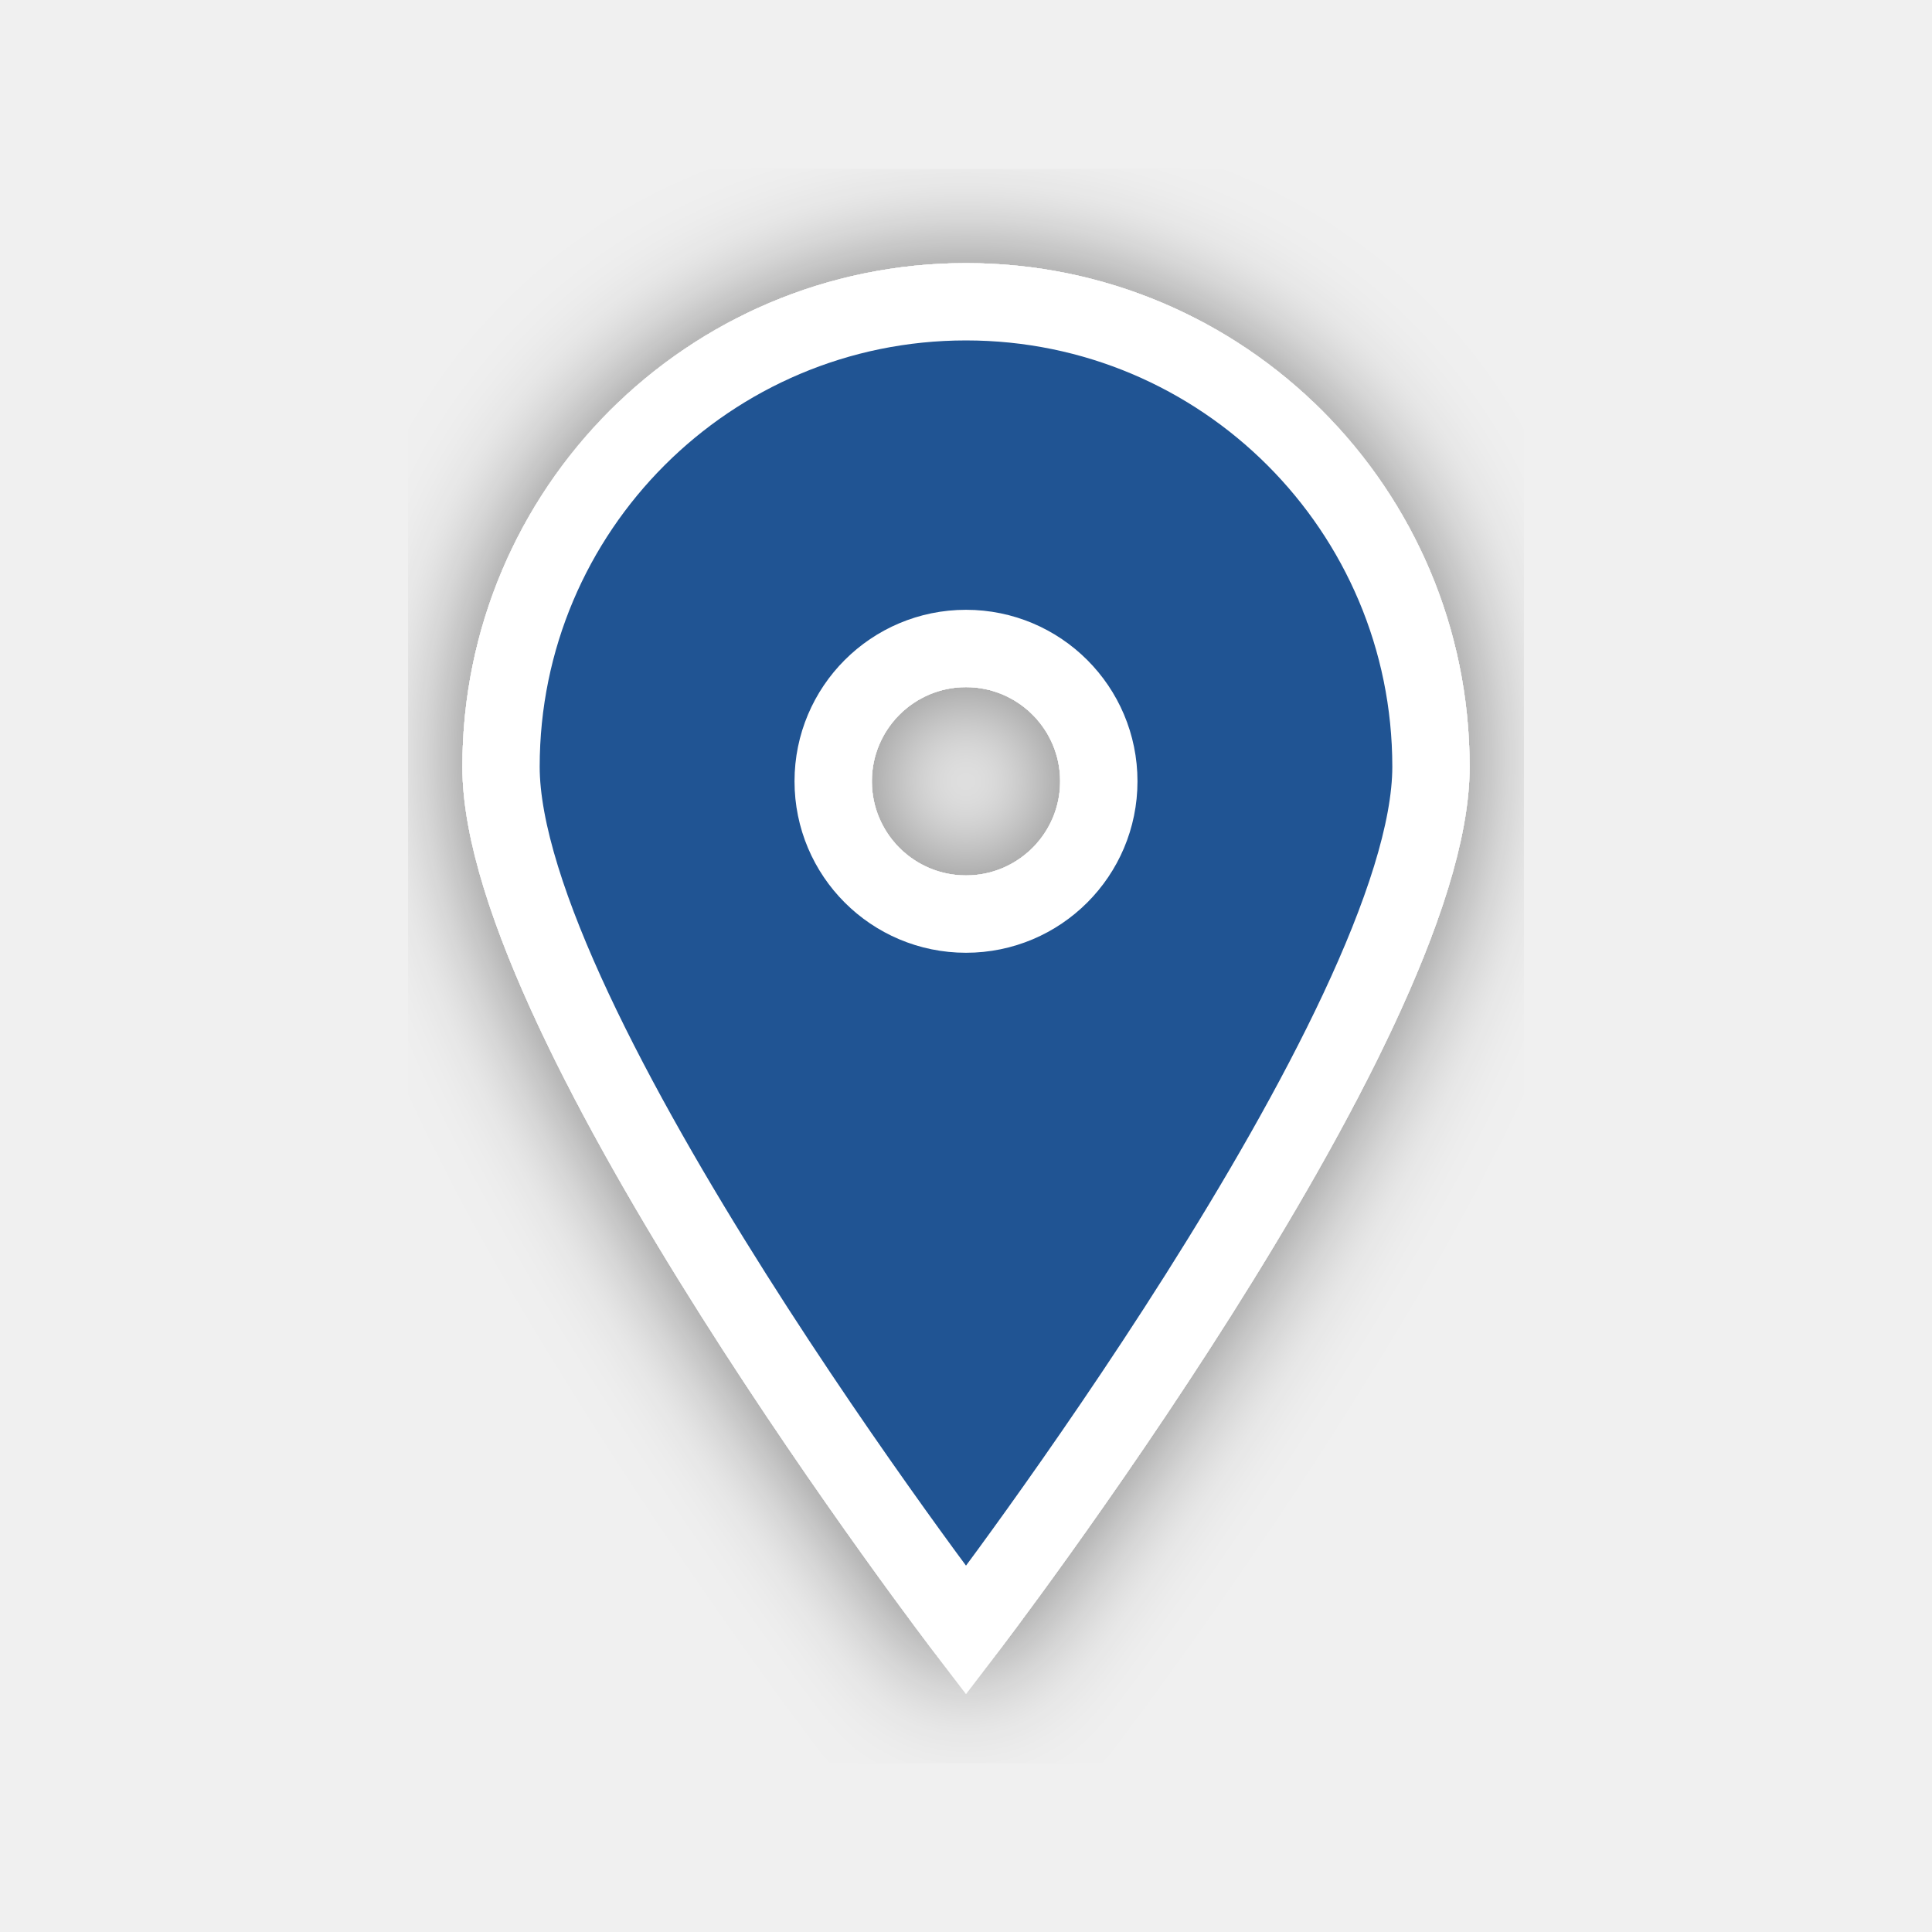
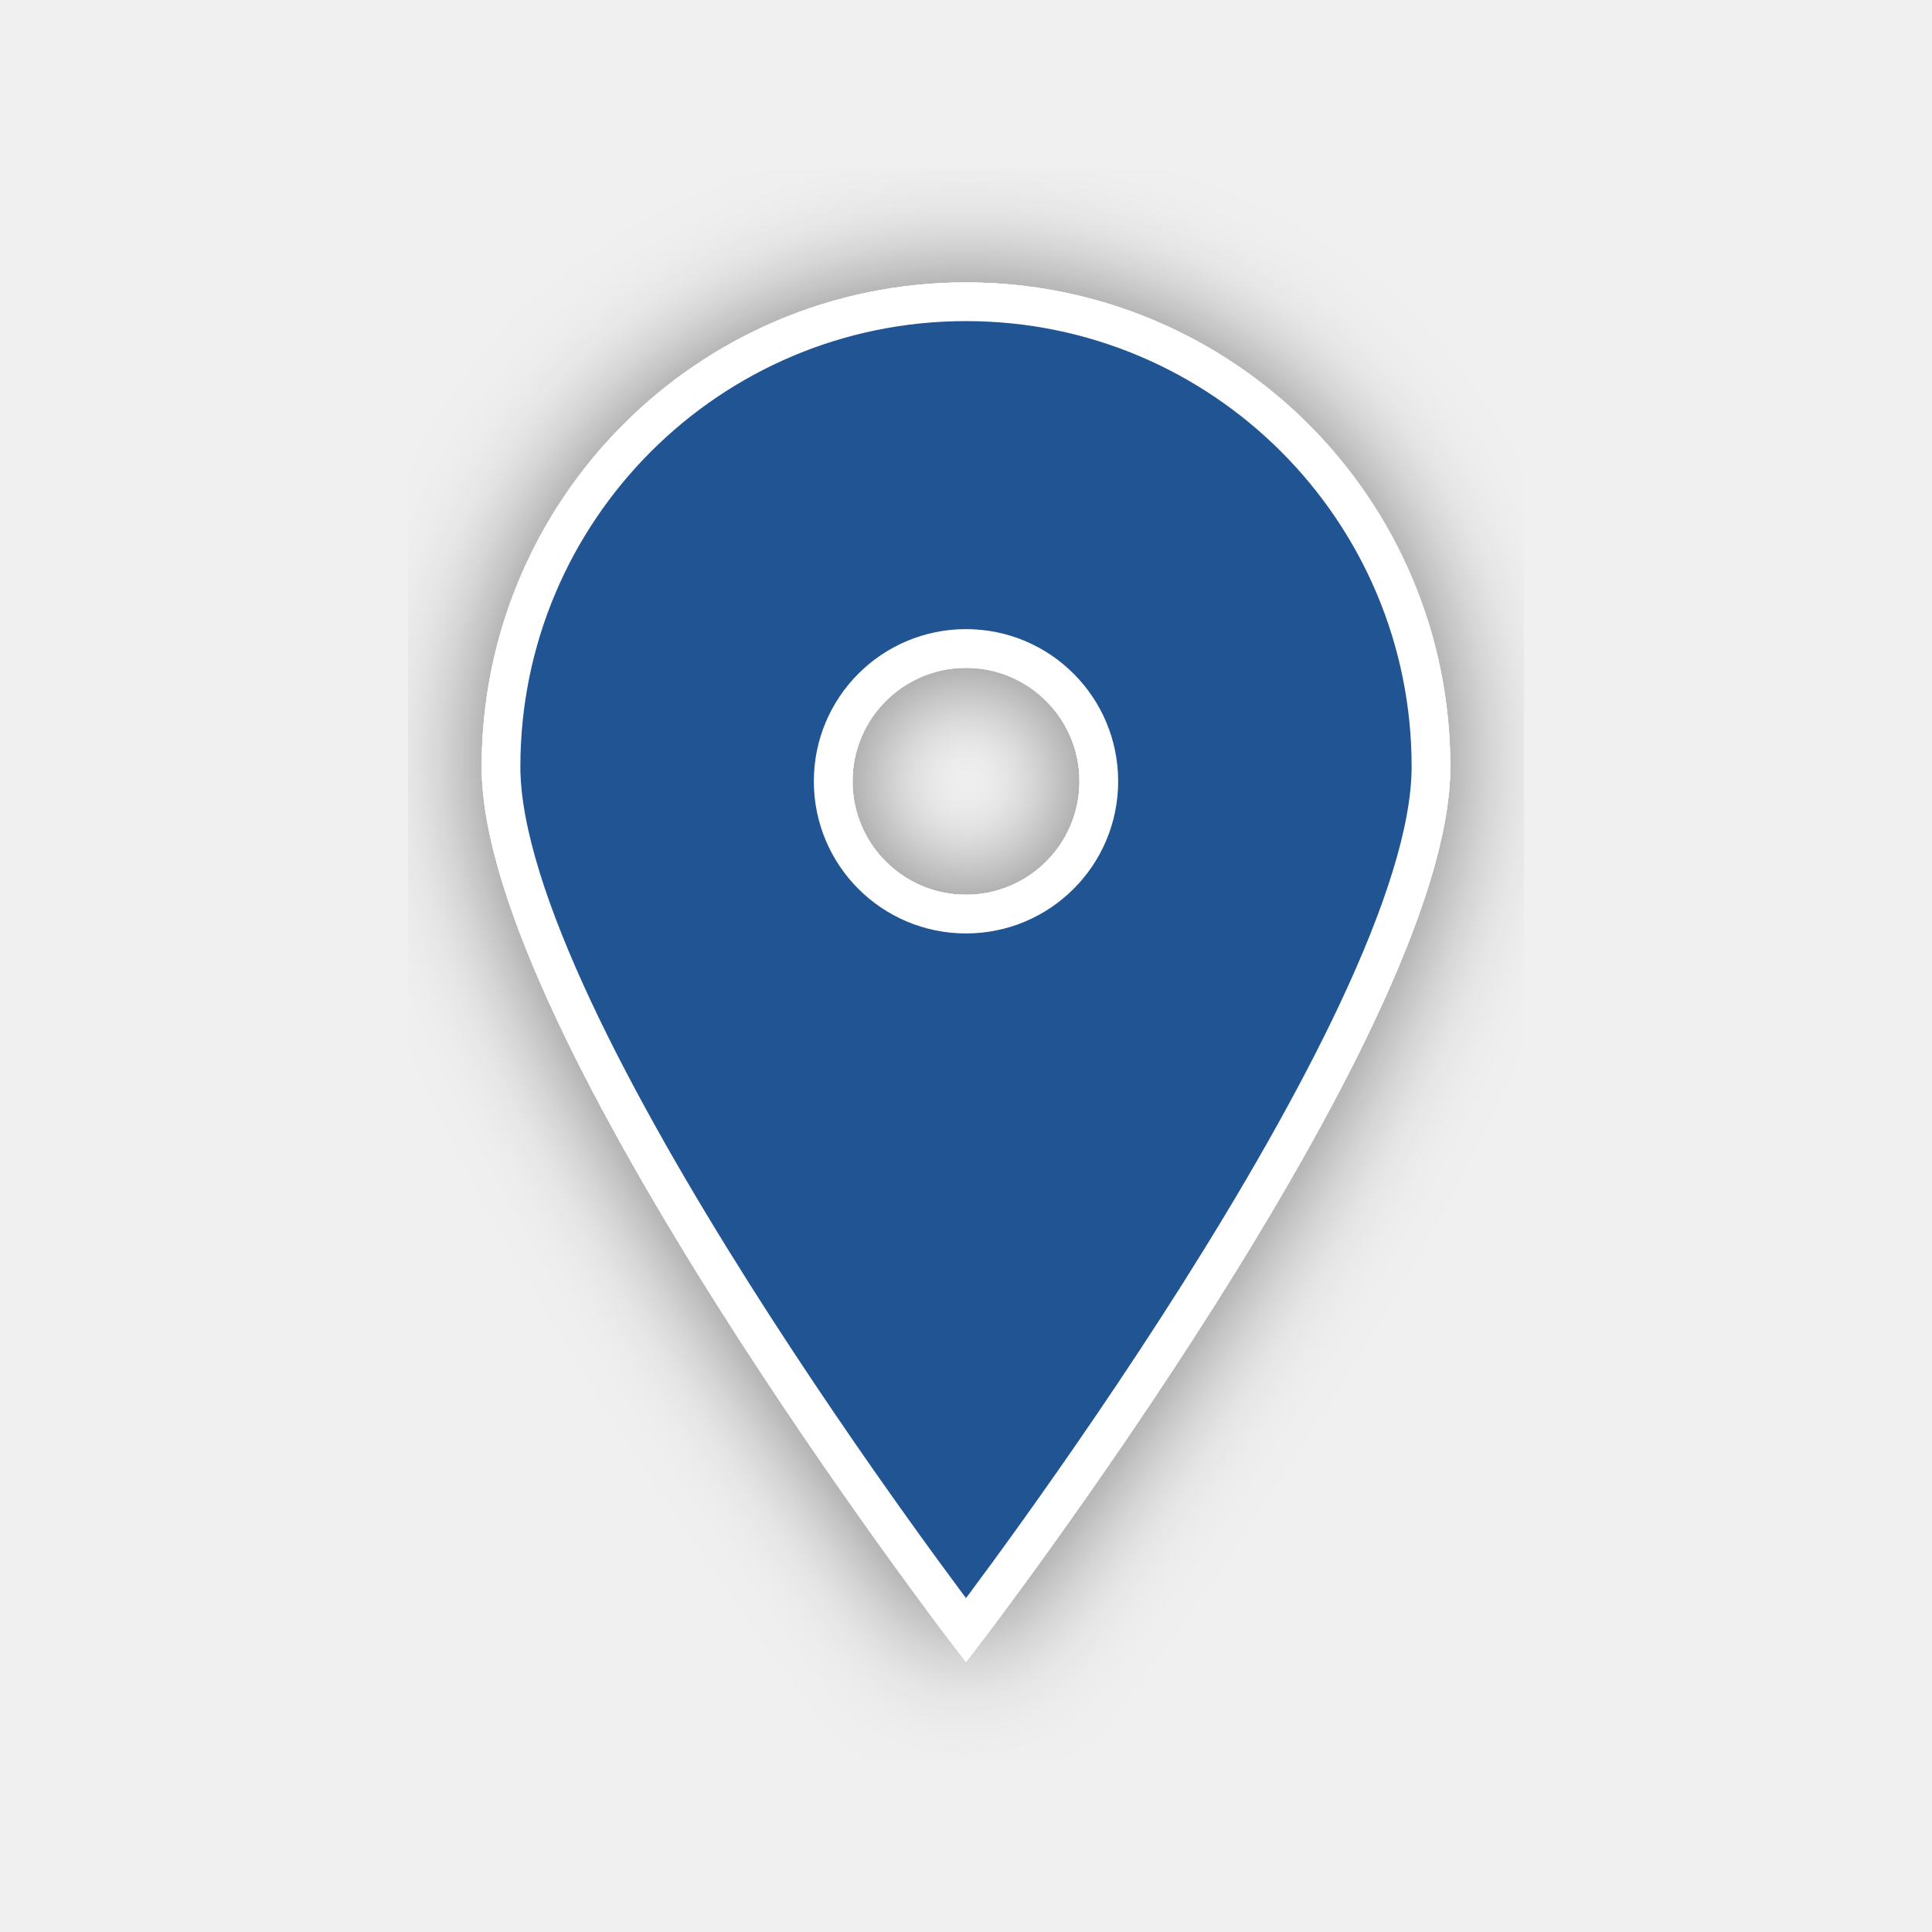
<svg xmlns="http://www.w3.org/2000/svg" version="1.1" viewBox="0 0 1080 1080" xml:space="preserve" width="50" height="50">
  <defs>
    <filter id="shadow" filterRes="200">
      <feDropShadow dx="0" dy="0" stdDeviation="0.9" flood-color="black" flood-opacity="0.5" />
    </filter>
  </defs>
  <g transform=" matrix(1 0 0 1 540 540)" id=" bee36b58-8a45-44d0-a91a-5c5aec964454">
    <rect style=" stroke: none; stroke-width: 1; stroke-dasharray: none; stroke-linecap: butt; stroke-dashoffset: 0; stroke-linejoin: miter; stroke-miterlimit: 4; fill: rgb(255,255,255); fill-rule: nonzero; opacity: 1; visibility: hidden;" vector-effect=" non-scaling-stroke" x=" -540" y=" -540" rx=" 0" ry=" 0" width=" 1080" height=" 1080" stroke=" #FFFFFF" />
  </g>
  <g transform=" matrix(1 0 0 1 540 540)" id=" 0ac6d638-099a-476e-b64b-ff71bc14f916" />
  <g transform=" matrix(2.72 0 0 2.72 536.01 441.97)" id=" 069af094-c18c-4fc6-ae47-5dcc754107af">
    <circle style=" stroke: rgb(0,0,0); stroke-width: 0; stroke-dasharray: none; stroke-linecap: butt; stroke-dashoffset: 0; stroke-linejoin: miter; stroke-miterlimit: 4; fill: rgb(255,255,255); fill-rule: nonzero; opacity: 1;" vector-effect=" non-scaling-stroke" cx=" 0" cy=" 0" r=" 35" />
  </g>
  <g transform=" matrix(37.13 0 0 37.13 540 540)" id=" pin_fill_sharp_circle-[#634]">
-     <path style=" stroke-width: 2; stroke-dasharray: none; stroke-linecap: butt; stroke-dashoffset: 0; stroke-linejoin: miter; stroke-miterlimit: 4; fill-rule: nonzero; opacity: 1;" vector-effect=" non-scaling-stroke" transform=" translate(-174, -5249)" d=" M 174 5248.219 C 172.895 5248.219 172 5247.324 172 5246.219 C 172 5245.114 172.895 5244.219 174 5244.219 C 175.105 5244.219 176 5245.114 176 5246.219 C 176 5247.324 175.105 5248.219 174 5248.219 M 174 5239 C 170.134 5239 167 5242.134 167 5246 C 167 5249.866 174 5259 174 5259 C 174 5259 181 5249.866 181 5246 C 181 5242.134 177.866 5239 174 5239" stroke-linecap=" round" stroke=" #FFFFFF" fill=" #205493" filter=" url(#shadow)" />
+     <path style=" stroke-width: 1; stroke-dasharray: none; stroke-linecap: butt; stroke-dashoffset: 0; stroke-linejoin: miter; stroke-miterlimit: 4; fill-rule: nonzero; opacity: 1;" vector-effect=" non-scaling-stroke" transform=" translate(-174, -5249)" d=" M 174 5248.219 C 172.895 5248.219 172 5247.324 172 5246.219 C 172 5245.114 172.895 5244.219 174 5244.219 C 175.105 5244.219 176 5245.114 176 5246.219 C 176 5247.324 175.105 5248.219 174 5248.219 M 174 5239 C 170.134 5239 167 5242.134 167 5246 C 167 5249.866 174 5259 174 5259 C 174 5259 181 5249.866 181 5246 C 181 5242.134 177.866 5239 174 5239" stroke-linecap=" round" stroke=" #FFFFFF" fill=" #205493" filter=" url(#shadow)" />
  </g>
  <g transform=" matrix(37.13 0 0 37.13 540 540)" id=" pin_fill_sharp_circle-[#634]">
-     <path style=" stroke-width: 2; stroke-dasharray: none; stroke-linecap: butt; stroke-dashoffset: 0; stroke-linejoin: miter; stroke-miterlimit: 4; fill-rule: nonzero; opacity: 1;" vector-effect=" non-scaling-stroke" transform=" translate(-174, -5249)" d=" M 174 5248.219 C 172.895 5248.219 172 5247.324 172 5246.219 C 172 5245.114 172.895 5244.219 174 5244.219 C 175.105 5244.219 176 5245.114 176 5246.219 C 176 5247.324 175.105 5248.219 174 5248.219 M 174 5239 C 170.134 5239 167 5242.134 167 5246 C 167 5249.866 174 5259 174 5259 C 174 5259 181 5249.866 181 5246 C 181 5242.134 177.866 5239 174 5239" stroke-linecap=" round" stroke=" #FFFFFF" fill=" #205493" />
+     <path style=" stroke-width: 1; stroke-dasharray: none; stroke-linecap: butt; stroke-dashoffset: 0; stroke-linejoin: miter; stroke-miterlimit: 4; fill-rule: nonzero; opacity: 1;" vector-effect=" non-scaling-stroke" transform=" translate(-174, -5249)" d=" M 174 5248.219 C 172.895 5248.219 172 5247.324 172 5246.219 C 172 5245.114 172.895 5244.219 174 5244.219 C 175.105 5244.219 176 5245.114 176 5246.219 C 176 5247.324 175.105 5248.219 174 5248.219 M 174 5239 C 170.134 5239 167 5242.134 167 5246 C 167 5249.866 174 5259 174 5259 C 174 5259 181 5249.866 181 5246 C 181 5242.134 177.866 5239 174 5239" stroke-linecap=" round" stroke=" #FFFFFF" fill=" #205493" />
  </g>
</svg>
